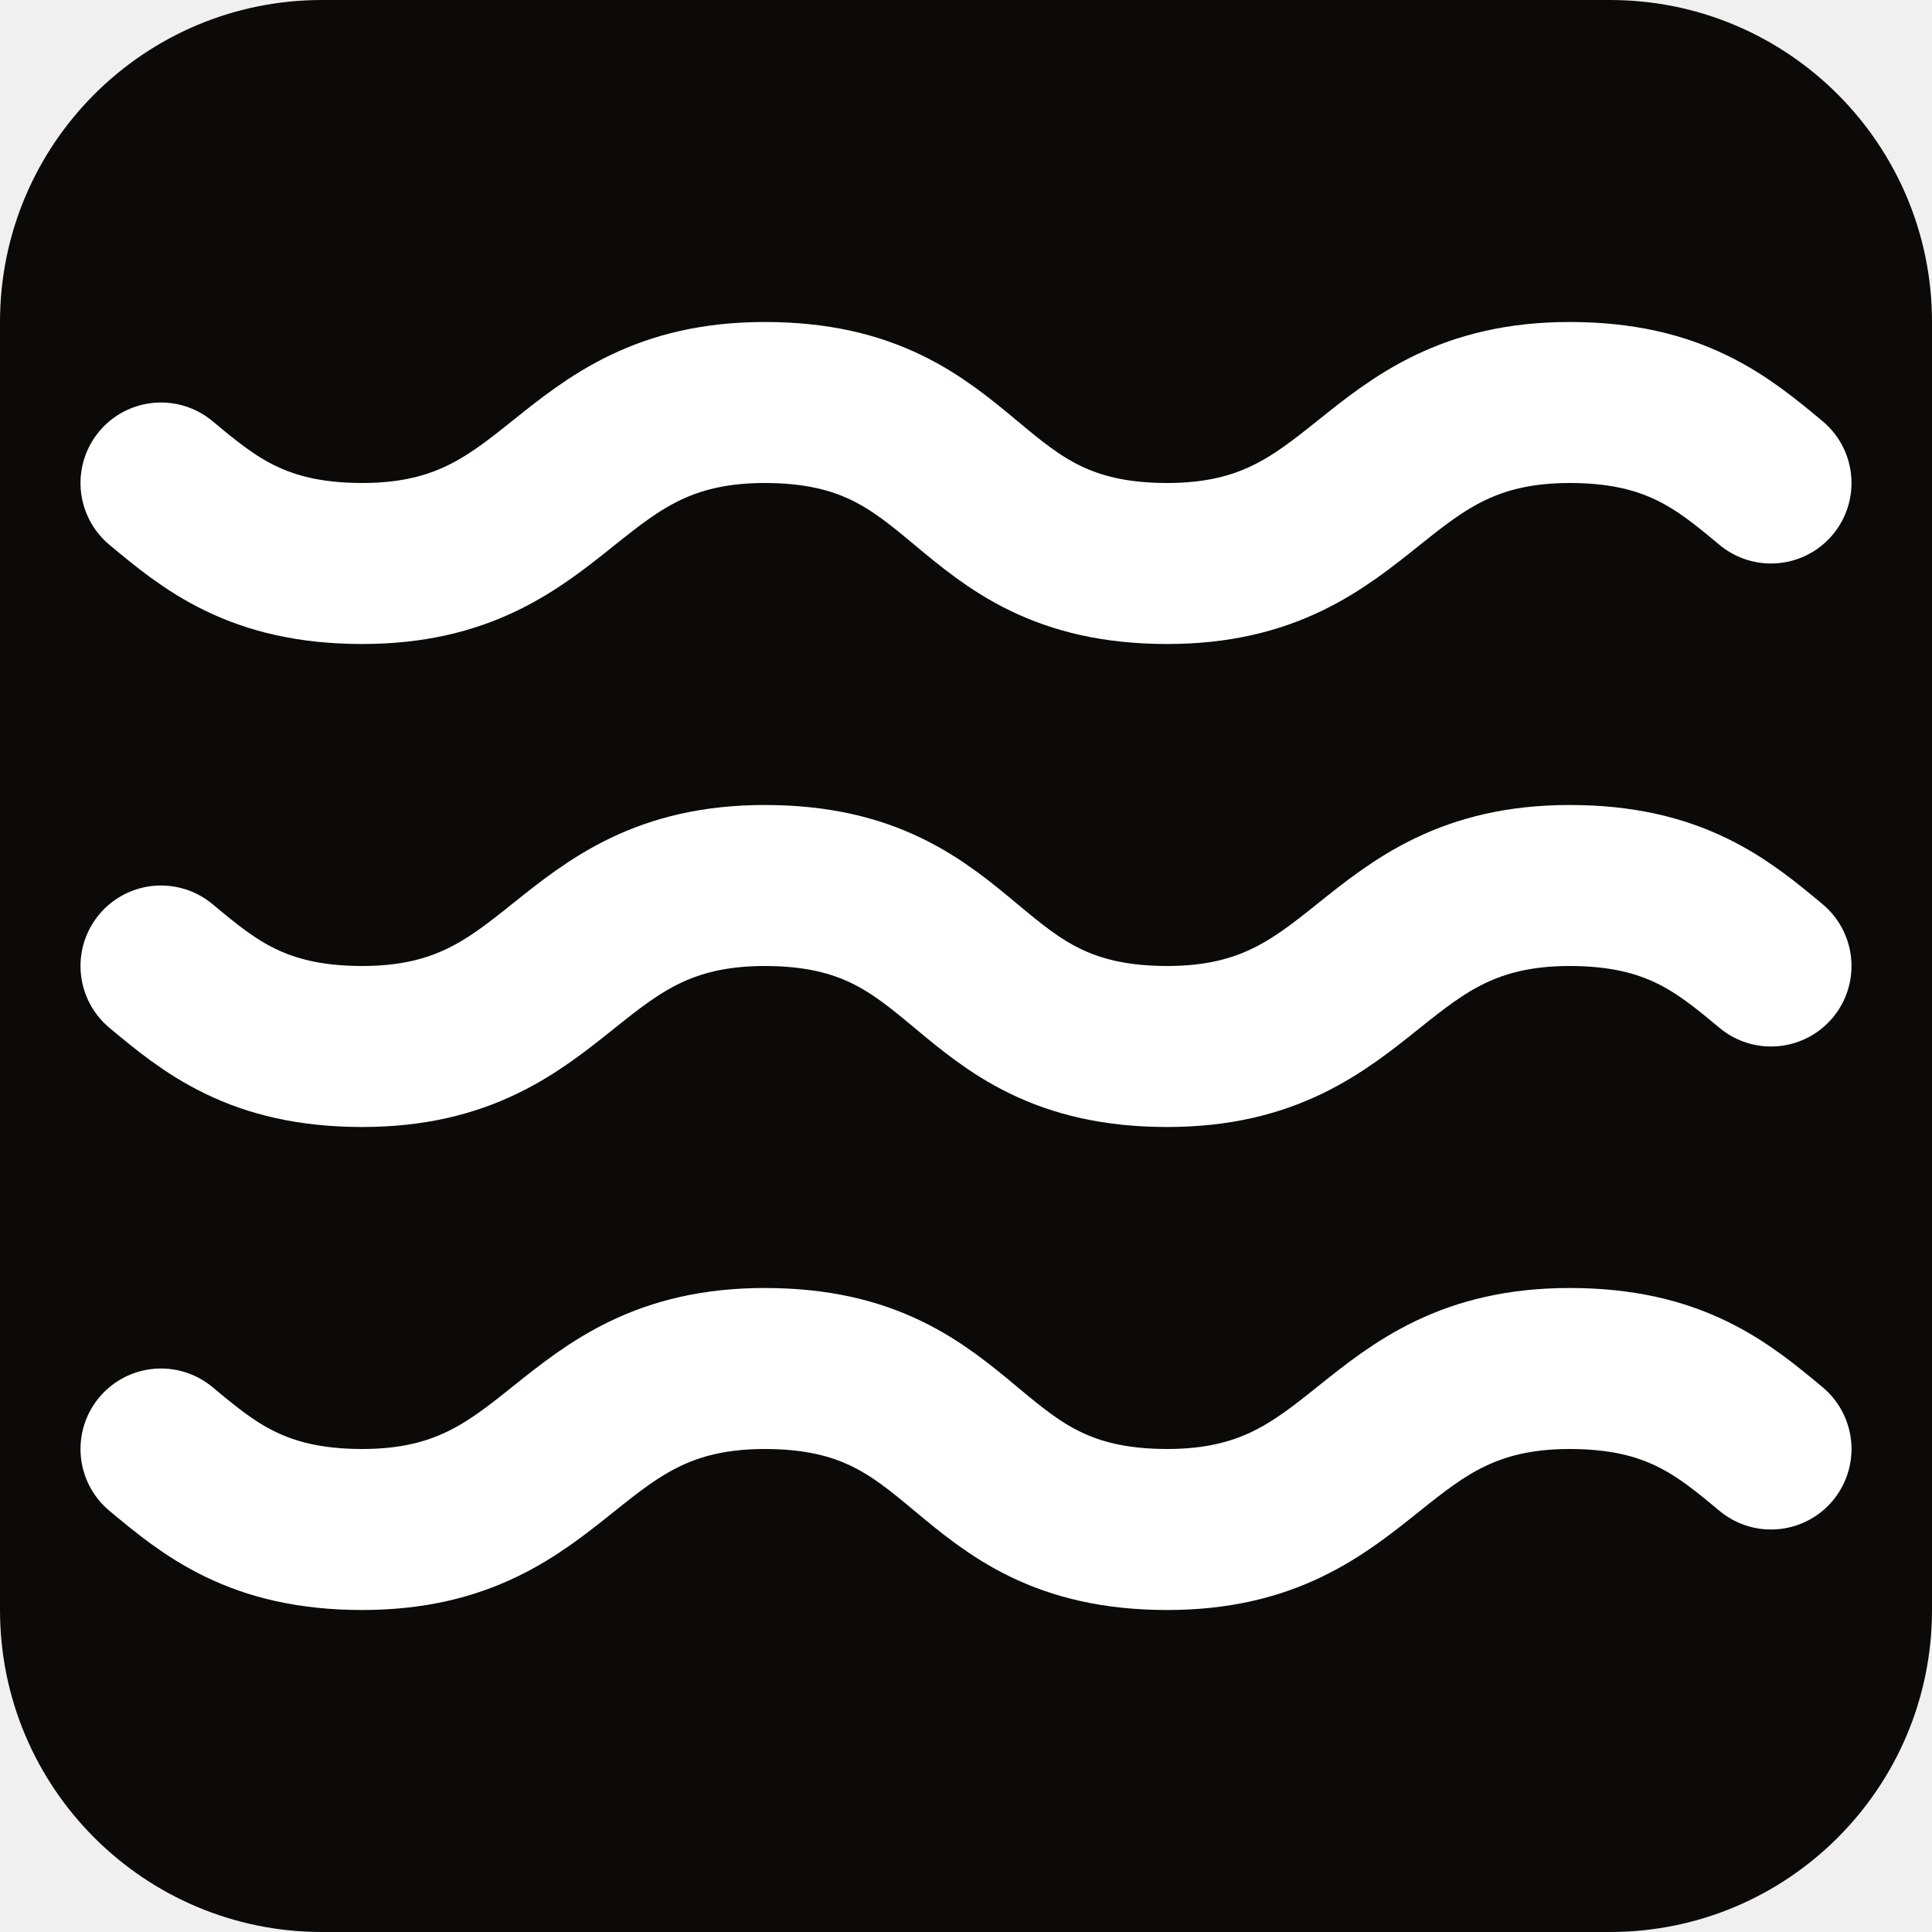
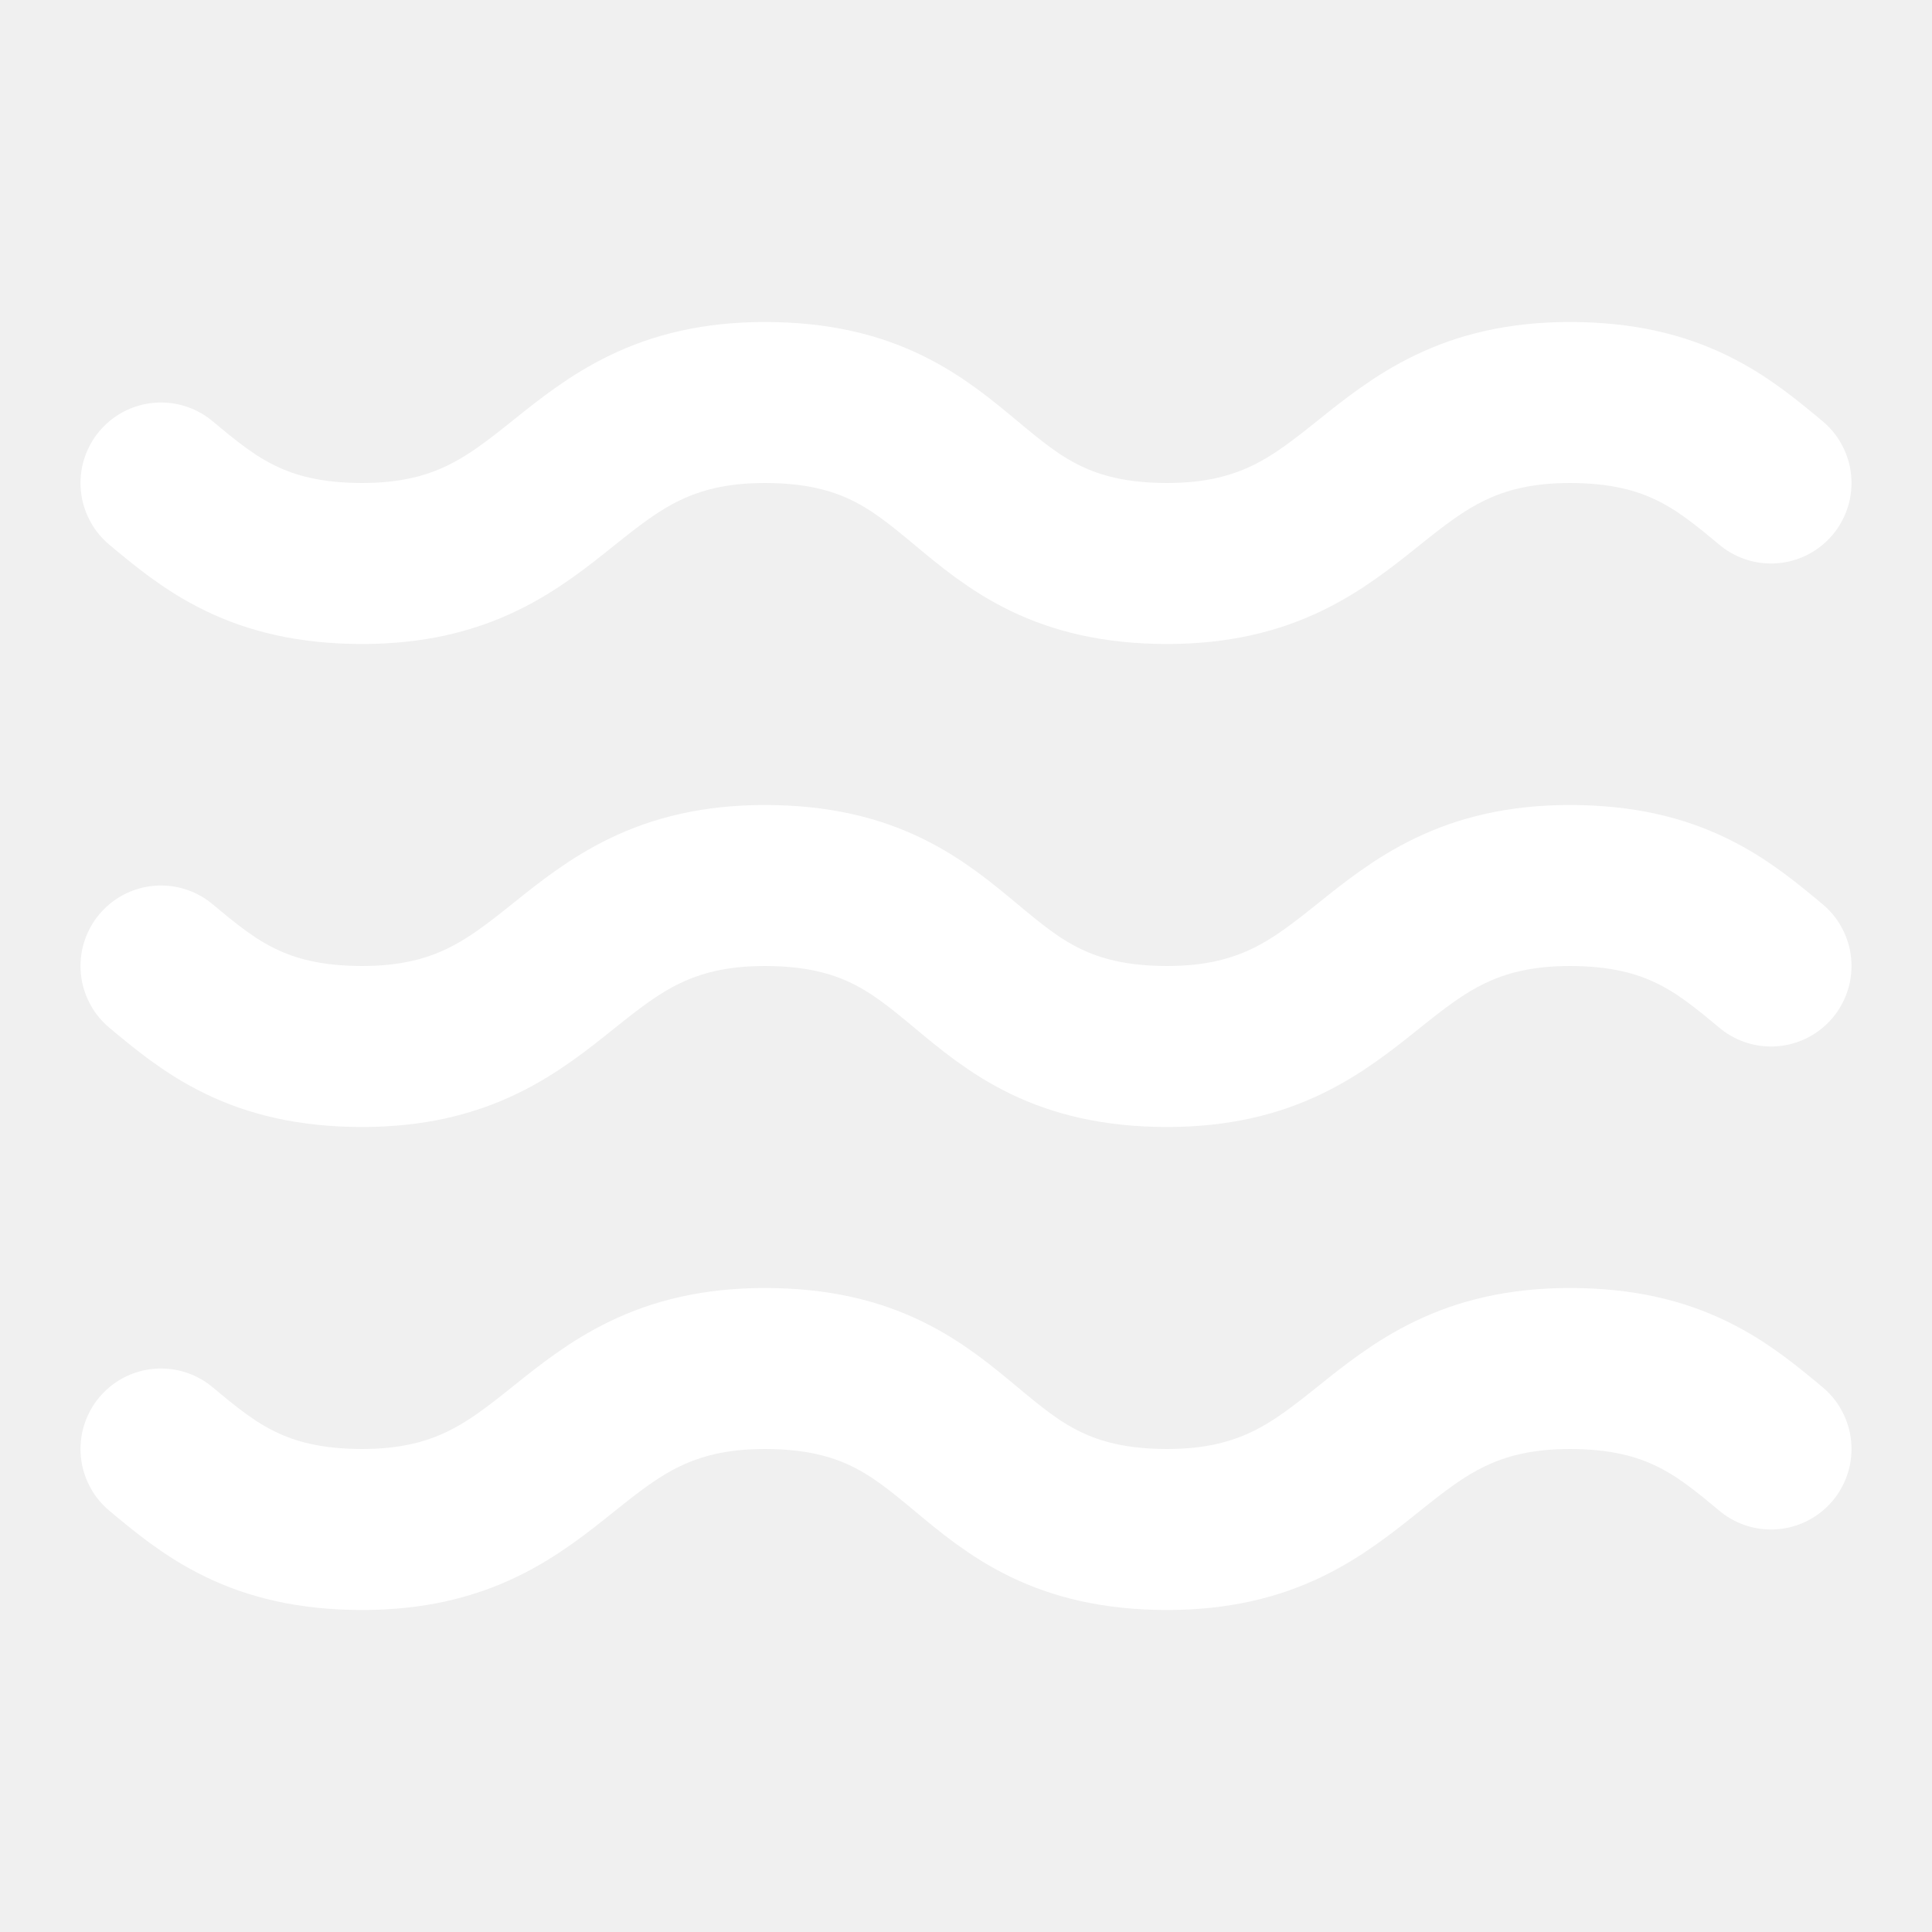
<svg xmlns="http://www.w3.org/2000/svg" viewBox="0 0 24 24" width="64" height="64" role="img" aria-label="PromptStream">
-   <rect width="24" height="24" rx="4" fill="#0c0a09" />
  <g fill="none" stroke="#ffffff" stroke-width="2" stroke-linecap="round" stroke-linejoin="round">
    <path d="M2 6c.6.5 1.2 1 2.5 1C7 7 7 5 9.5 5c2.6 0 2.4 2 5 2 2.5 0 2.5-2 5-2 1.3 0 1.9.5 2.5 1" />
    <path d="M2 12c.6.5 1.2 1 2.5 1 2.5 0 2.5-2 5-2 2.6 0 2.4 2 5 2 2.5 0 2.5-2 5-2 1.3 0 1.9.5 2.5 1" />
    <path d="M2 18c.6.5 1.2 1 2.5 1 2.5 0 2.5-2 5-2 2.6 0 2.4 2 5 2 2.5 0 2.5-2 5-2 1.3 0 1.9.5 2.5 1" />
  </g>
</svg>
